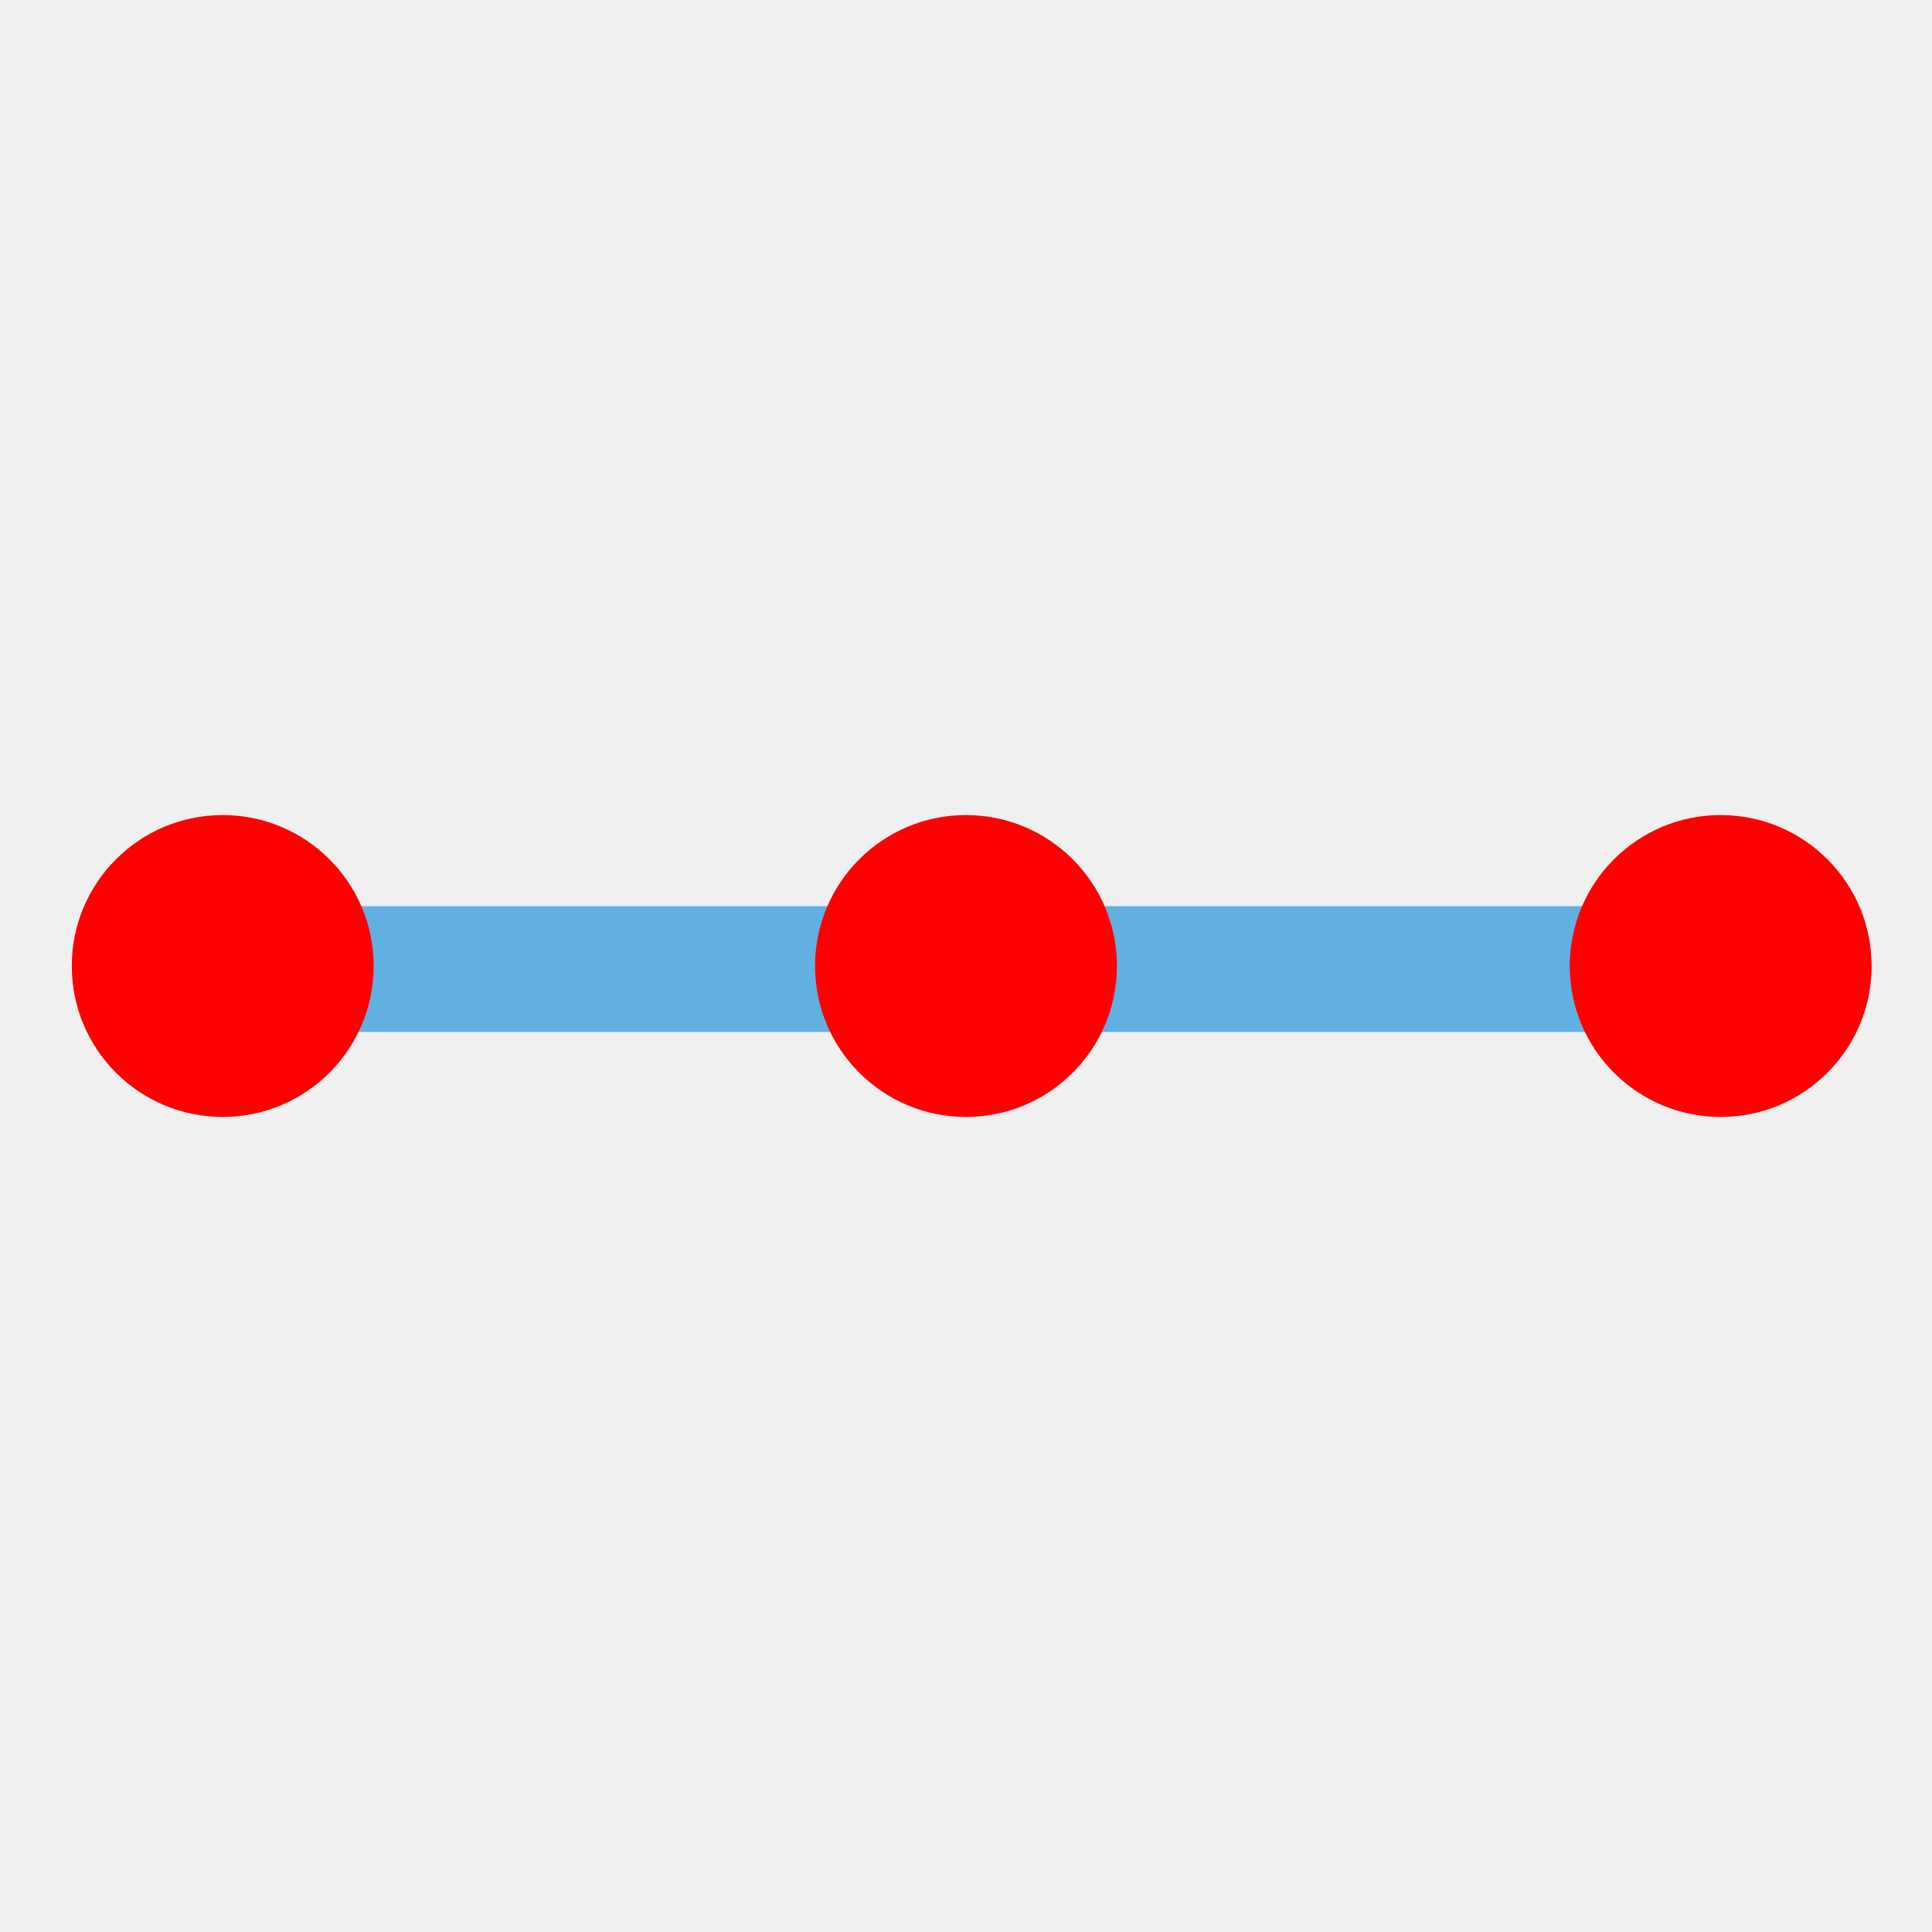
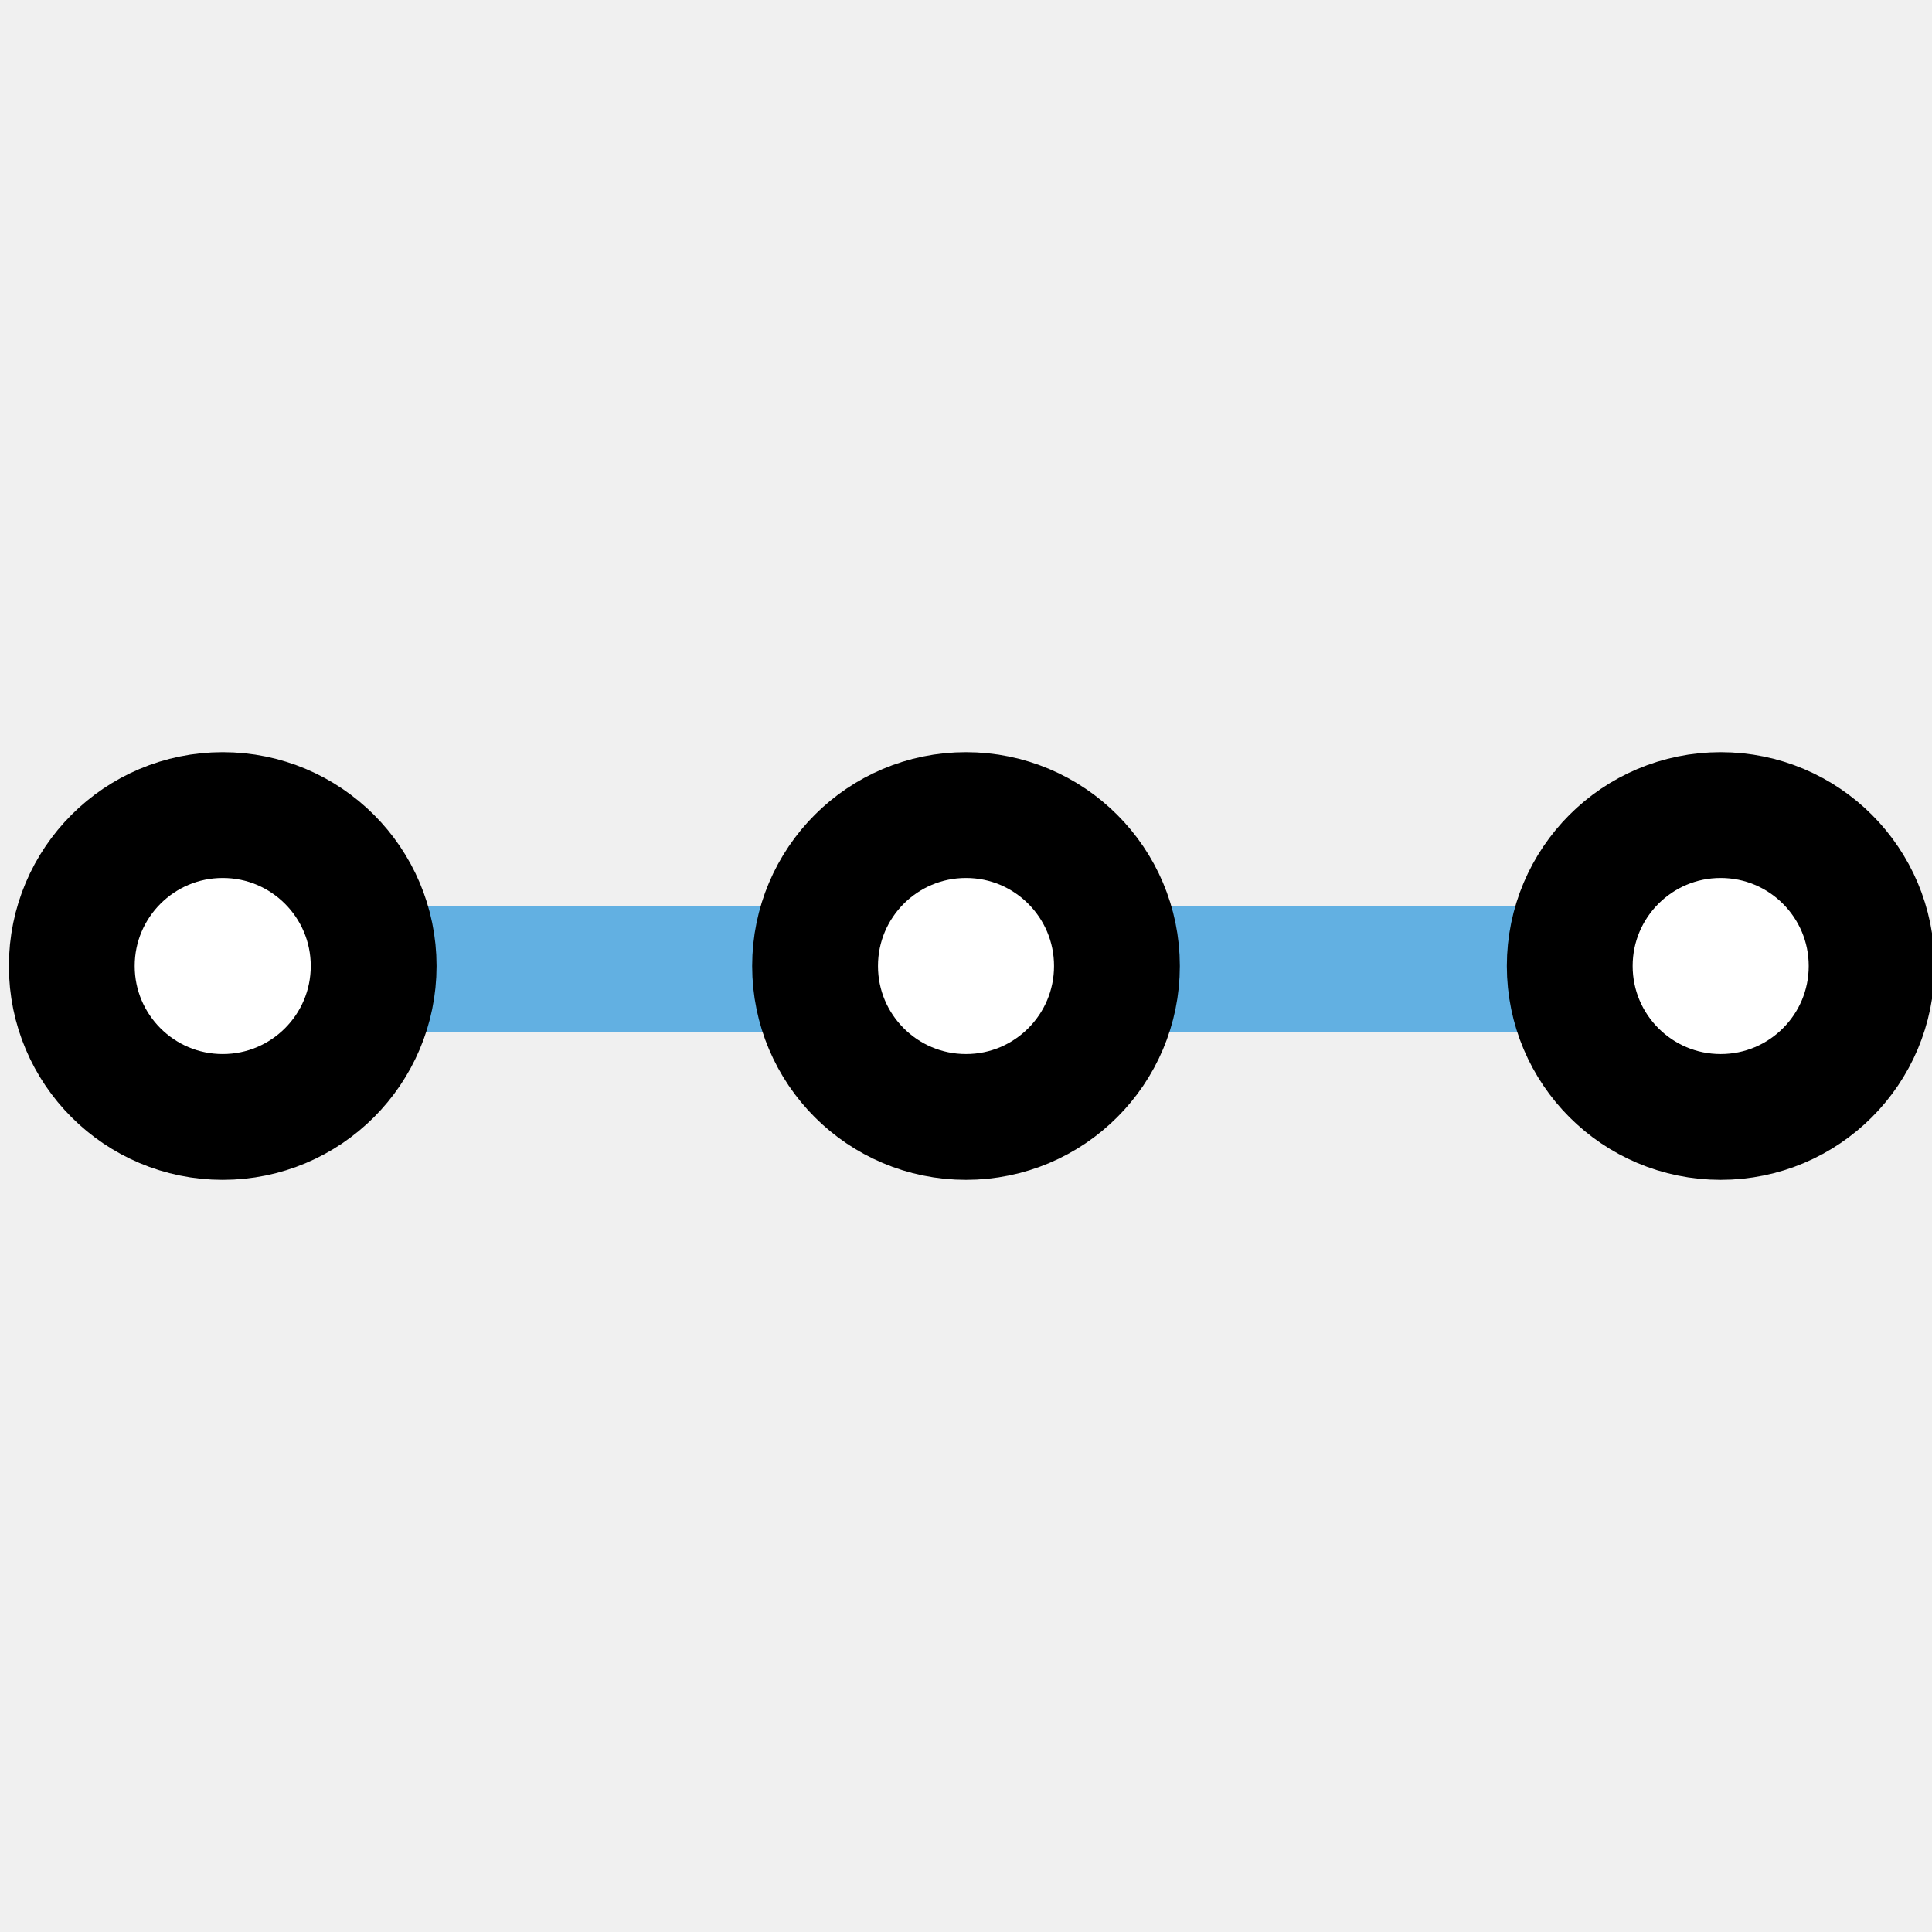
<svg xmlns="http://www.w3.org/2000/svg" width="100%" height="100%" viewBox="0 0 128 128" version="1.1" xml:space="preserve" style="fill-rule:evenodd;clip-rule:evenodd;stroke-linecap:round;stroke-linejoin:round;stroke-miterlimit:1.5;">
  <g transform="matrix(1,0,0,1,0,-1068)">
    <rect id="SplitElementByNodes" x="0" y="1068" width="128" height="128" style="fill:none;" />
-     <g id="SplitElementByNodes1">
+     <clipPath id="_clip1">
+       <rect id="SplitElementByNodes1" x="0" y="1068" width="128" height="128" />
+     </clipPath>
+     <g clip-path="url(#_clip1)">
      <g transform="matrix(1,0,0,1,-0.378028,867.9534)">
        <path d="M14.756,264.25L114,264.25" style="fill:none;stroke:rgb(98,176,226);stroke-width:8.33px;" />
      </g>
+       <g transform="matrix(0.553852,0,0,0.553852,79.54246,1089.516)">
+         <circle cx="62.214" cy="76.707" r="18.055" style="fill:white;stroke:black;stroke-width:15.05px;" />
+       </g>
      <g transform="matrix(0.553852,0,0,0.553852,-19.70149,1089.516)">
-         <circle cx="62.214" cy="76.707" r="18.055" style="fill:rgb(255,0,0);" />
-       </g>
-       <g transform="matrix(0.553852,0,0,0.553852,79.54246,1089.516)">
-         <circle cx="62.214" cy="76.707" r="18.055" style="fill:rgb(255,0,0);" />
+         <circle cx="62.214" cy="76.707" r="18.055" style="fill:white;stroke:black;stroke-width:15.05px;" />
      </g>
      <g transform="matrix(0.553852,0,0,0.553852,29.54246,1089.516)">
-         <circle cx="62.214" cy="76.707" r="18.055" style="fill:rgb(255,0,0);" />
+         <circle cx="62.214" cy="76.707" r="18.055" style="fill:white;stroke:black;stroke-width:15.05px;" />
      </g>
    </g>
  </g>
</svg>
